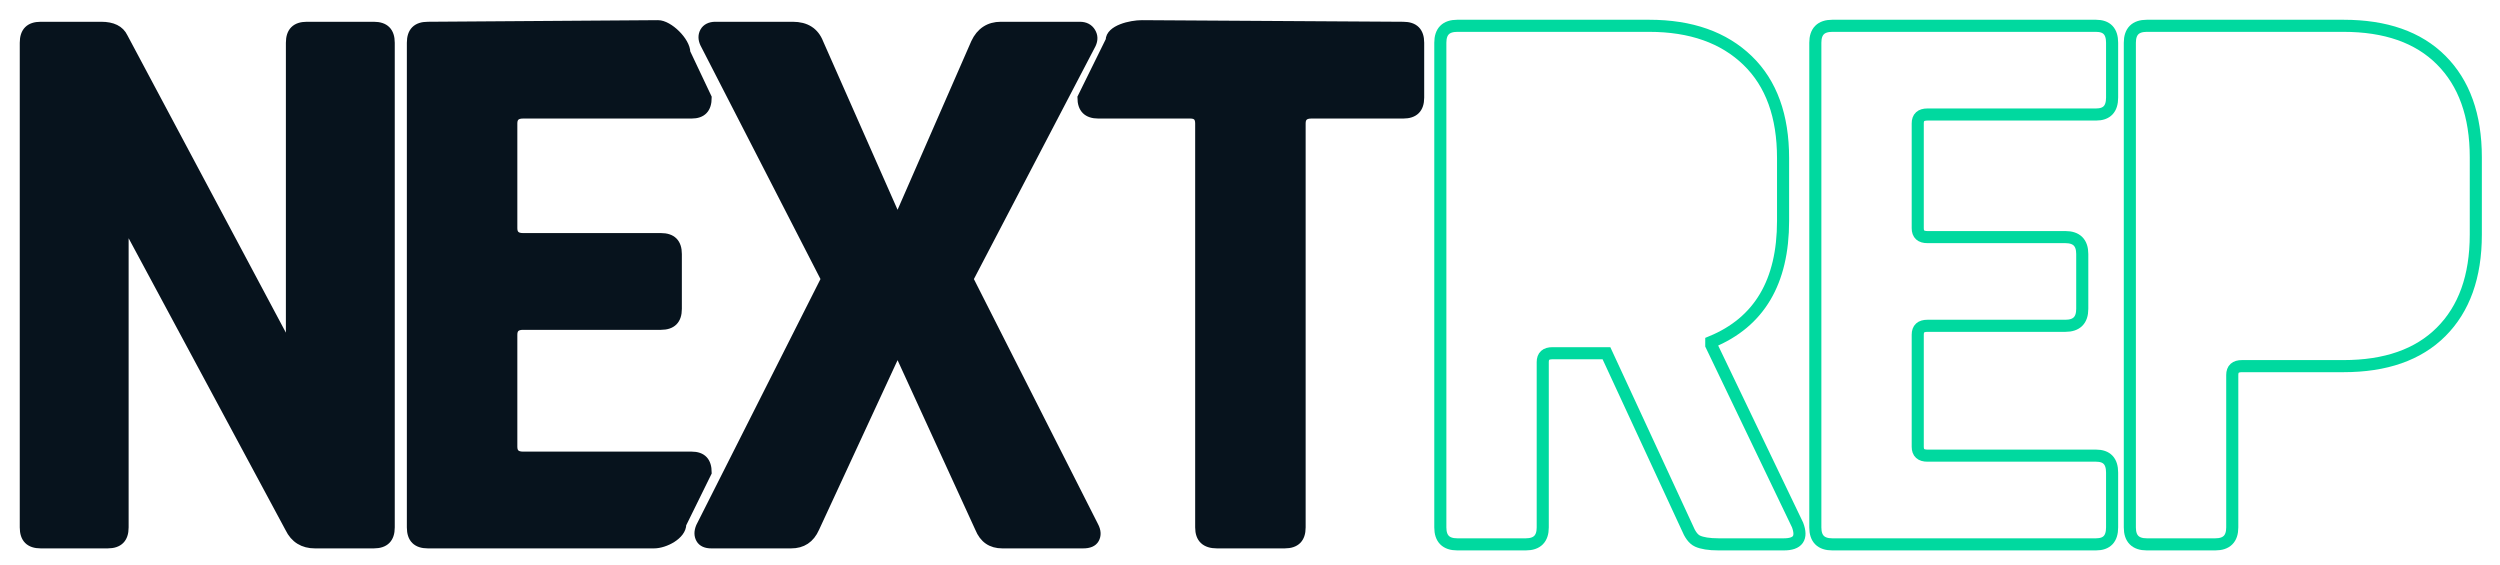
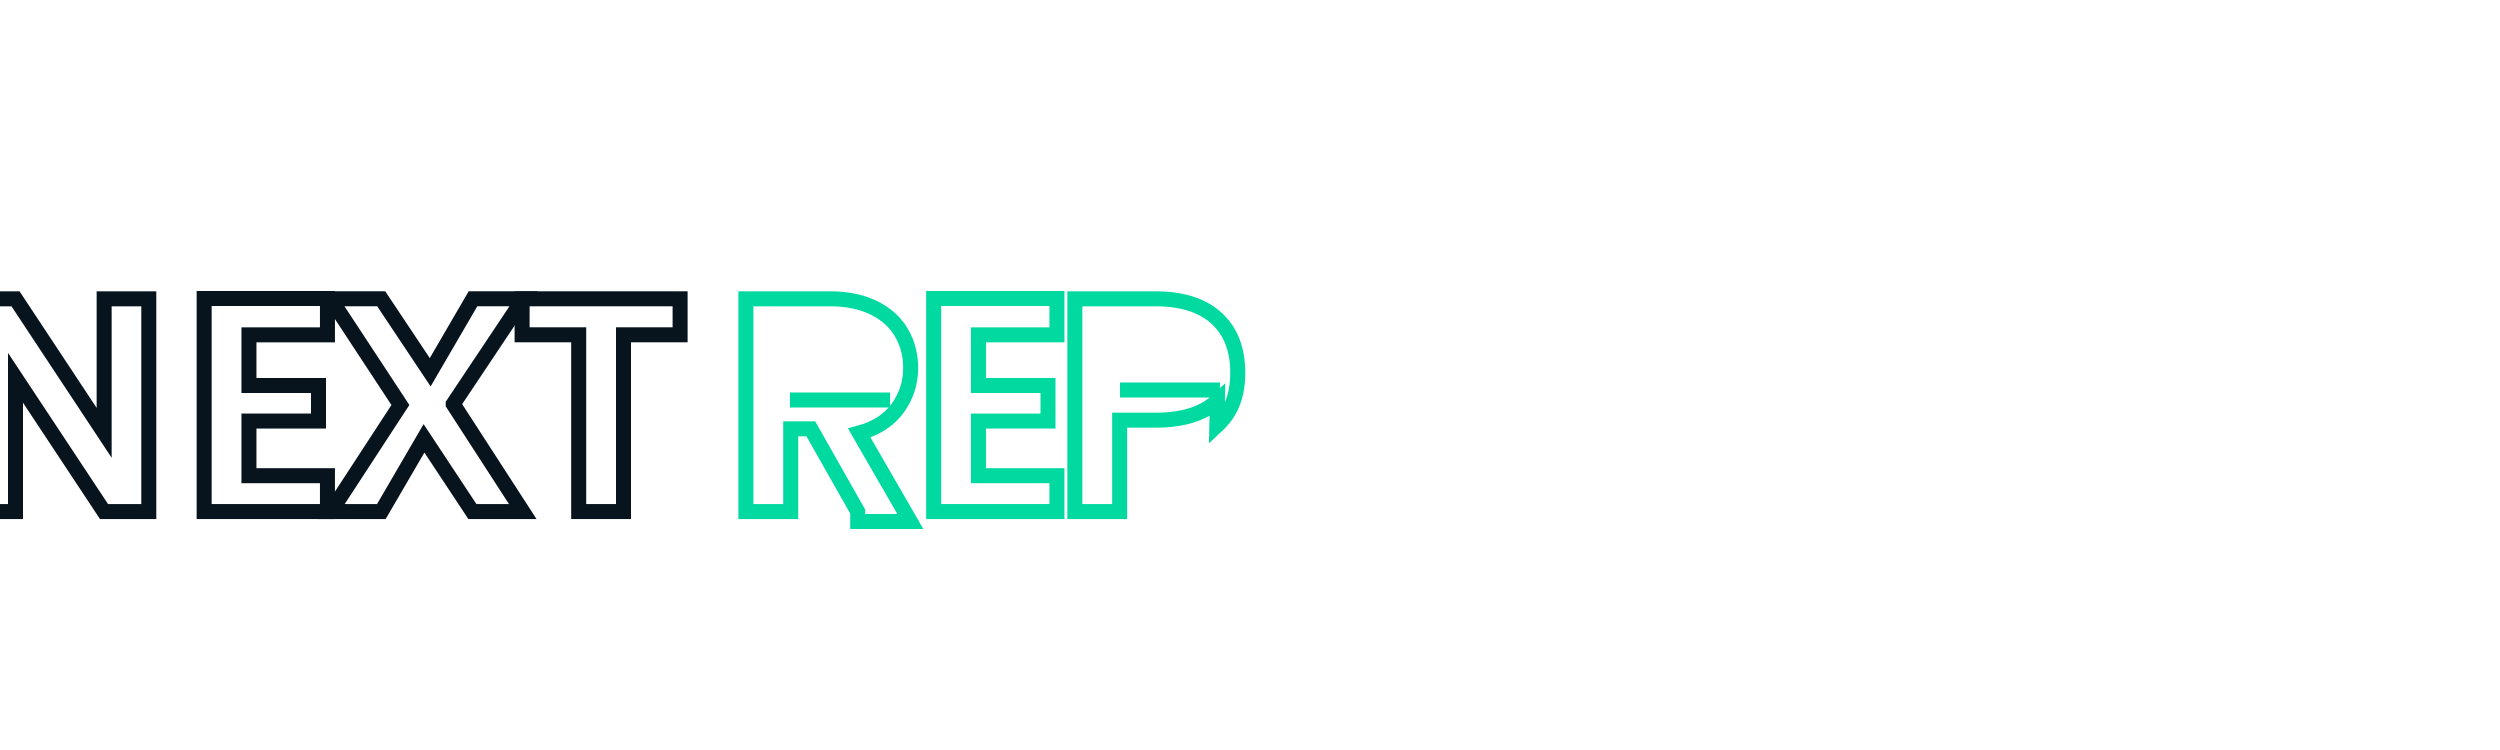
- <svg xmlns="http://www.w3.org/2000/svg" version="1.1" viewBox="0 0 620 140" xml:space="preserve">
+ <svg xmlns="http://www.w3.org/2000/svg" id="Layer_1" viewBox="0 0 500 150">
  <style>
+ .next-base {
+ 	fill: none;
+ 	stroke: #07131D;
+ 	stroke-width: 3;
+ }

- 	.next-base {
- 		fill: #07131D;
- 		stroke: #07131D;
- 		stroke-width: 2;
- 		stroke-miterlimit: 10;
- 	}
- 	.rep-base {
- 		fill: none;
- 		stroke: #00D99F;
- 		stroke-width: 3;
- 		stroke-miterlimit: 10;
- 	}
- 
+ .rep-base {
+ 	fill: none;
+ 	stroke: #00D99F;
+ 	stroke-width: 3;
+ }
</style>
-   <g id="next">
-     <path id="next-n" class="next-base" d="M26.7,135H10.1c-2.8,0-4.2-1.4-4.2-4.2V10.6   c0-2.8,1.4-4.2,4.2-4.2h15c2.8,0,4.7,0.9,5.6,2.8L71.1,85h0.8V10.6   c0-2.8,1.4-4.2,4.2-4.2h16.6c2.8,0,4.2,1.4,4.2,4.2v120.2   c0,2.8-1.4,4.2-4.2,4.2H78.1c-2.9,0-5.1-1.3-6.4-4l-40-74.4h-0.8v74.2   C30.9,133.6,29.5,135,26.7,135z" />
-     <path id="next-e" class="next-base" d="M162.2,135h-56.1c-2.8,0-4.2-1.4-4.2-4.2V10.6   c0-2.8,1.4-4.2,4.2-4.2L163.2,6c2.7,0,7,4.2,7,7l5.3,11.2   c0,2.8-1.3,4.2-4,4.2h-41.8c-1.6,0-2.4,0.7-2.4,2.2v26   c0,1.5,0.8,2.2,2.4,2.2h34.2c2.8,0,4.2,1.4,4.2,4.2v13.6   c0,2.8-1.4,4.2-4.2,4.2h-34.2c-1.6,0-2.4,0.7-2.4,2.2v27.8   c0,1.5,0.8,2.2,2.4,2.2h41.8c2.7,0,4,1.4,4,4.2l-6.3,12.8   C169.2,132.8,164.9,135,162.2,135z" />
-     <path id="next-x" class="next-base" d="M196.2,135h-19.8c-1.3,0-2.3-0.4-2.8-1.3   c-0.5-0.9-0.5-1.9,0-3.1l31-61.4l-30-58.4c-0.5-1.1-0.5-2.1,0-3   c0.5-0.9,1.5-1.4,2.8-1.4h19.2c3.3,0,5.5,1.4,6.6,4.2l19,43h0.8   l18.8-43c1.3-2.8,3.5-4.2,6.4-4.2h19.6c1.3,0,2.3,0.5,2.9,1.5   c0.6,1,0.6,2,0.1,3.1l-30.4,58.2l31,61.2c0.7,1.3,0.7,2.4,0.2,3.3   c-0.5,0.9-1.5,1.3-3,1.3h-20c-2.8,0-4.7-1.3-5.8-4L223,87.8h-0.8   l-20,43.2C201,133.7,199,135,196.2,135z" />
-     <path id="next-t" class="next-base" d="M318.6,135h-16.8c-2.9,0-4.4-1.4-4.4-4.2V30.6   c0-1.5-0.7-2.2-2.2-2.2h-22.8c-2.8,0-4.2-1.4-4.2-4.2l7-14.2   c0-2.8,5.2-4,8-4L348,6.4c2.8,0,4.2,1.4,4.2,4.2v13.6   c0,2.8-1.4,4.2-4.2,4.2h-22.8c-1.6,0-2.4,0.7-2.4,2.2v100.2   C322.8,133.6,321.4,135,318.6,135z" />
-   </g>
-   <g id="rep">
-     <path id="rep-r" class="rep-base" d="M378.4,135h-17c-2.8,0-4.2-1.4-4.2-4.2V10.6   c0-2.8,1.4-4.2,4.2-4.2H409c10.4,0,18.5,2.9,24.4,8.6   c5.9,5.7,8.8,13.8,8.8,24.2v15.6c0,15.1-5.9,25.1-17.8,30v0.8   l21.4,44.6c1.2,3.2,0.1,4.8-3.4,4.8h-16.2c-2.4,0-4.1-0.3-5.2-0.8   c-1.1-0.5-1.9-1.7-2.6-3.4l-20-43.2H385c-1.6,0-2.4,0.7-2.4,2.2v41   C382.6,133.6,381.2,135,378.4,135z" />
-     <path id="rep-e" class="rep-base" d="M519.8,135h-65.4c-2.8,0-4.2-1.4-4.2-4.2V10.6   c0-2.8,1.4-4.2,4.2-4.2h65.4c2.7,0,4,1.4,4,4.2v13.6   c0,2.8-1.3,4.2-4,4.2H478c-1.6,0-2.4,0.7-2.4,2.2v26   c0,1.5,0.8,2.2,2.4,2.2h34.2c2.8,0,4.2,1.4,4.2,4.2v13.6   c0,2.8-1.4,4.2-4.2,4.2H478c-1.6,0-2.4,0.7-2.4,2.2v27.8   c0,1.5,0.8,2.2,2.4,2.2h41.8c2.7,0,4,1.4,4,4.2v13.6   C523.8,133.6,522.5,135,519.8,135z" />
-     <path id="rep-p" class="rep-base" d="M549.4,135h-17c-2.8,0-4.2-1.4-4.2-4.2V10.6   c0-2.8,1.4-4.2,4.2-4.2h48.8c10.4,0,18.5,2.8,24.2,8.5S614,28.6,614,39   v19.2c0,10.4-2.9,18.4-8.6,24.1c-5.7,5.7-13.8,8.5-24.2,8.5H556   c-1.6,0-2.4,0.7-2.4,2.2v37.8C553.6,133.6,552.2,135,549.4,135z" />
-   </g>
+   <path id="next-n" class="next-base" d="M29.76,102.31h-8.96l-17.7-26.75v26.75h-8.96v-42.55h8.96l17.73,26.81v-26.81h8.93v42.55Z" />
+   <path id="next-e" class="next-base" d="M65.49,66.97h-15.7v10.13h13.91v7.11h-13.91v10.93h15.7v7.17h-24.66v-42.61h24.66v7.17Z" />
+   <path id="next-x" class="next-base" d="M90.64,80.82l13.91,21.49h-10.07l-9.68-14.64-8.53,14.64h-10.1l13.91-21.31-13.97-21.25h10.13l9.8,14.7,8.56-14.7h10.1l-14.06,21.06Z" />
+   <path id="next-t" class="next-base" d="M136.02,59.76v7.2h-11.32v35.35h-8.96v-35.35h-11.32v-7.2h31.61Z" />
+   <path id="rep-r" class="rep-base" d="M171.54,102.31l-9.38-16.55h-4.02v16.55h-8.96v-42.55h16.79c3.45,0,6.39,.61,8.84,1.83,2.45,1.22,4.28,2.88,5.49,4.97,1.22,2.09,1.83,4.43,1.83,7.02,0,2.98-.86,5.66-2.59,8.05-1.73,2.39-4.29,4.04-7.69,4.97l10.22,17.7h-10.53Z" />
+   <line x1="158" y1="80" x2="178" y2="80" class="rep-base" />
+   <path id="rep-e" class="rep-base" d="M211.39,66.97h-15.7v10.13h13.91v7.11h-13.91v10.93h15.7v7.17h-24.66v-42.61h24.66v7.17Z" />
+   <path id="rep-p" class="rep-base" d="M243.48,80.15c-2.79,2.59-6.93,3.89-12.41,3.89h-7.14v18.27h-8.96v-42.55h16.09c5.32,0,9.39,1.29,12.23,3.87,2.84,2.58,4.26,6.22,4.26,10.92s-1.39,8.01-4.18,10.6Z" />
+   <line x1="224" y1="78" x2="244" y2="78" class="rep-base" />
</svg>
